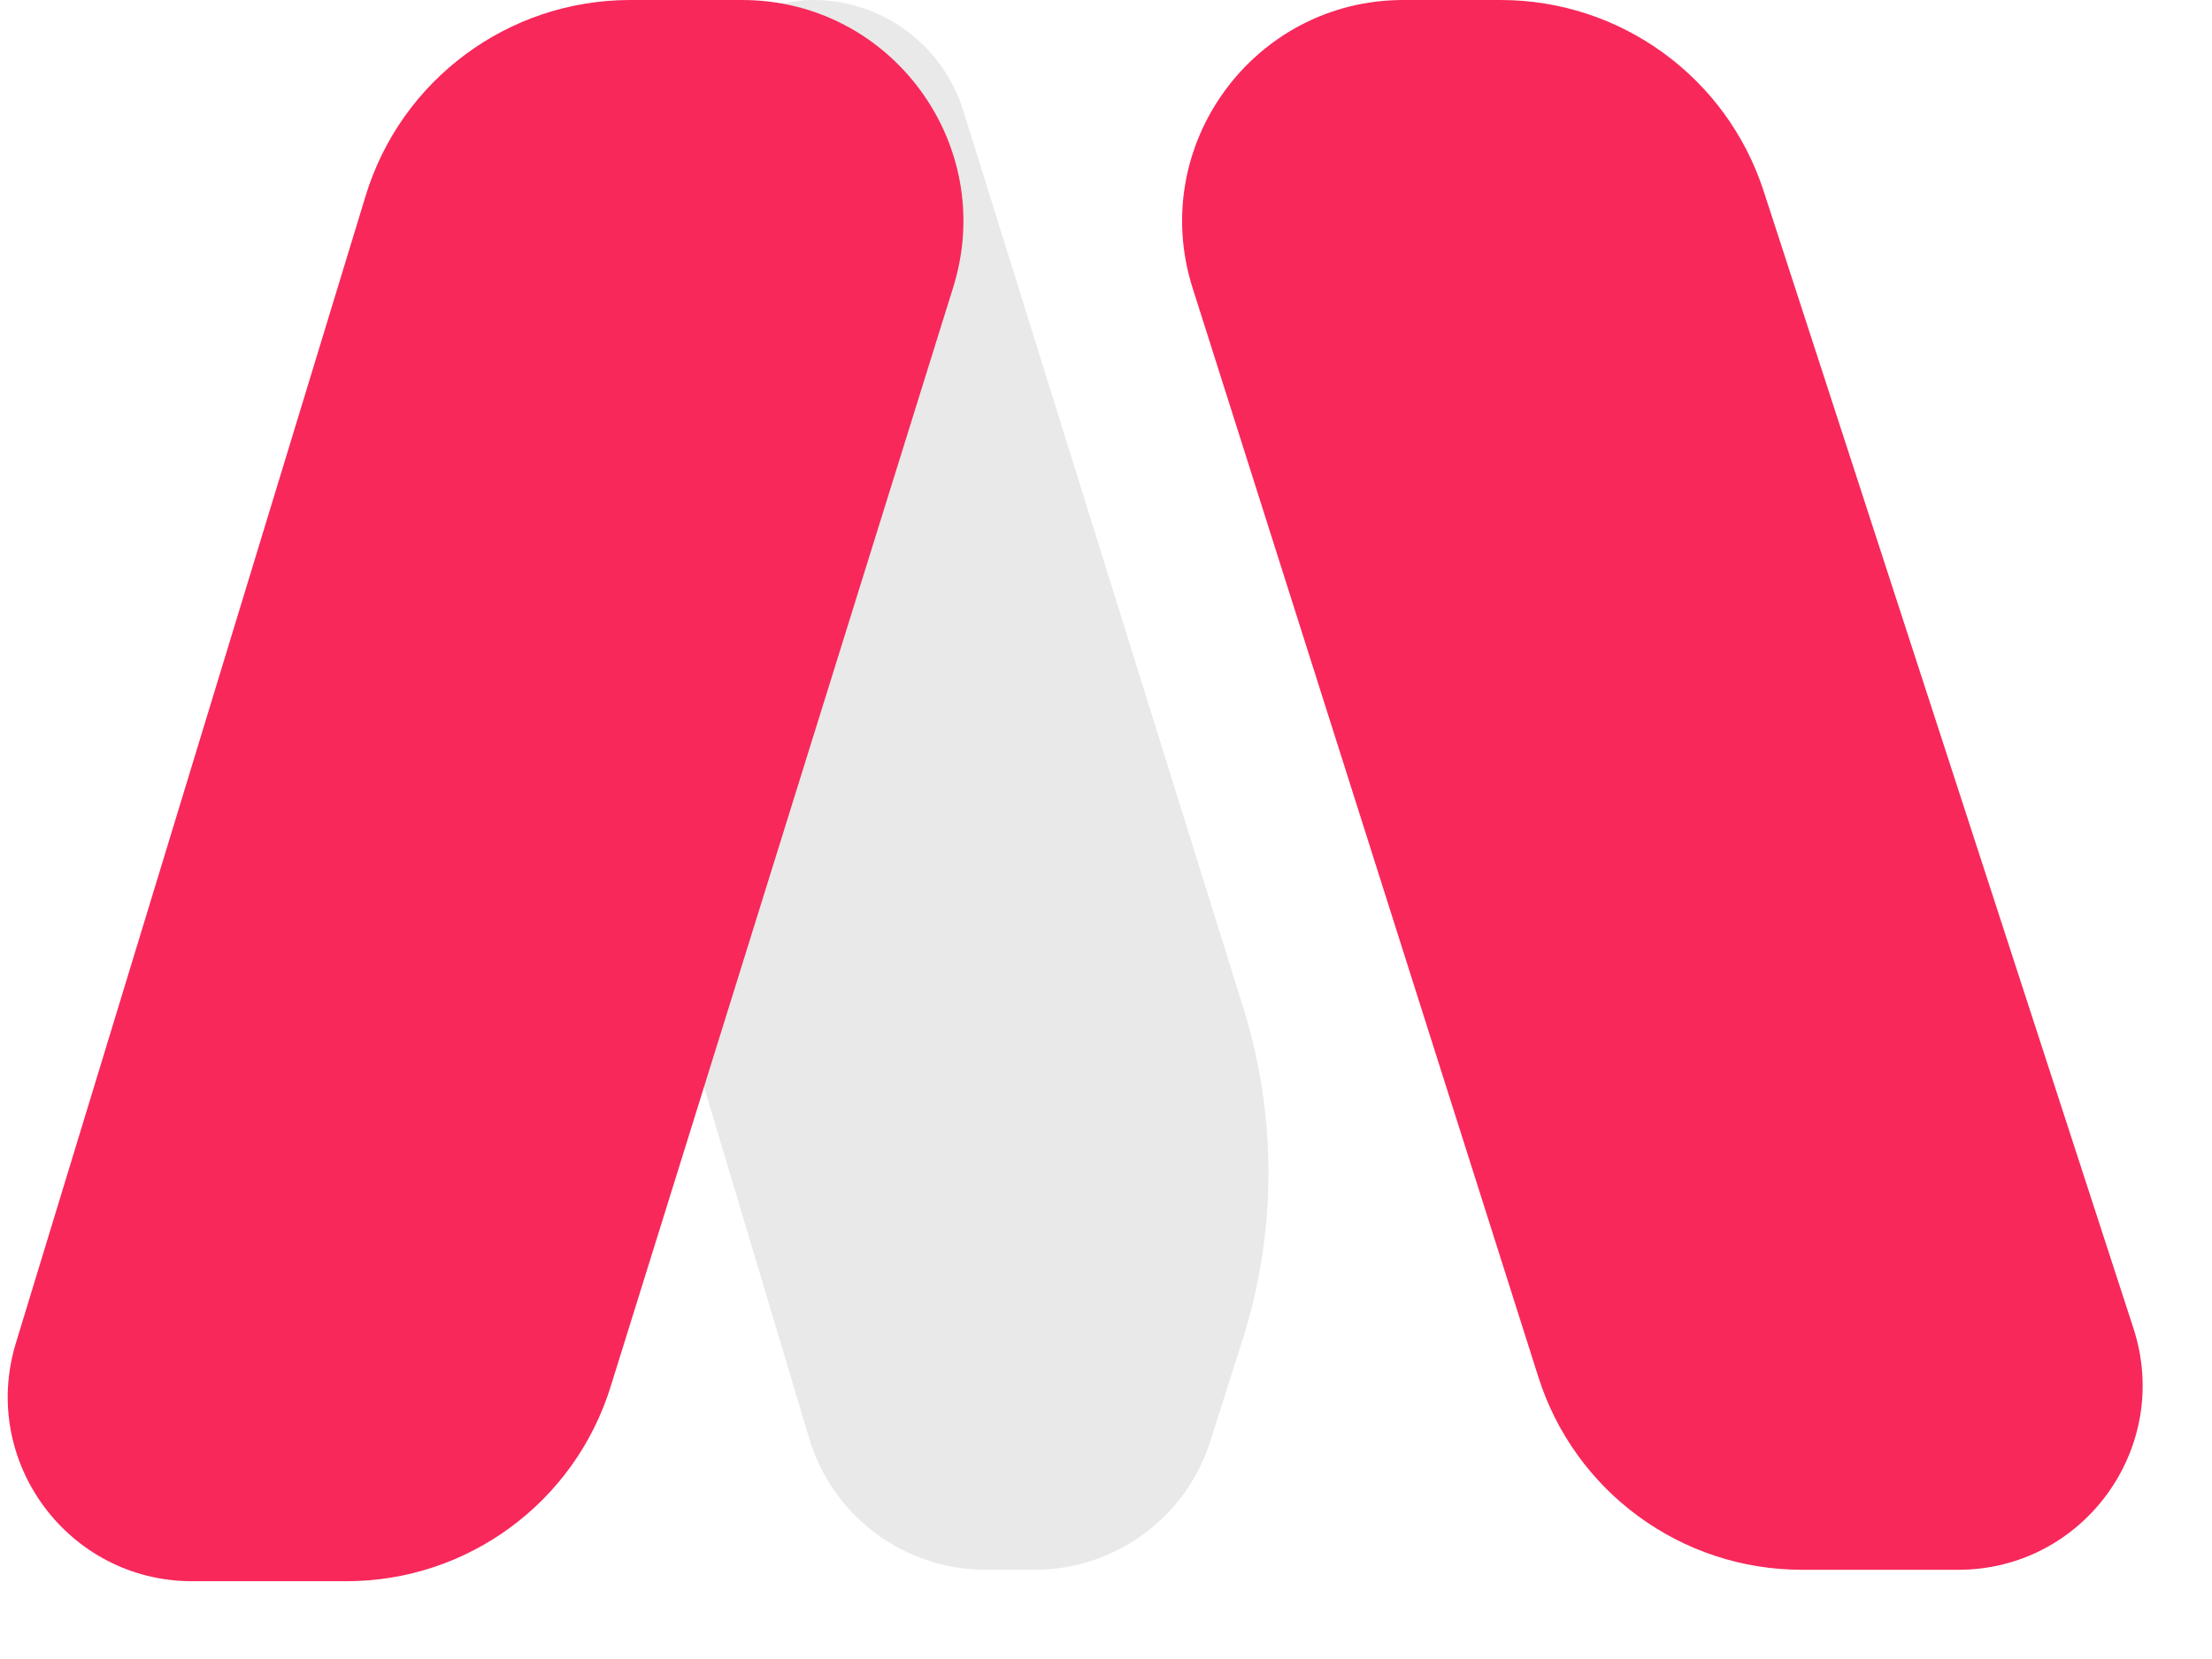
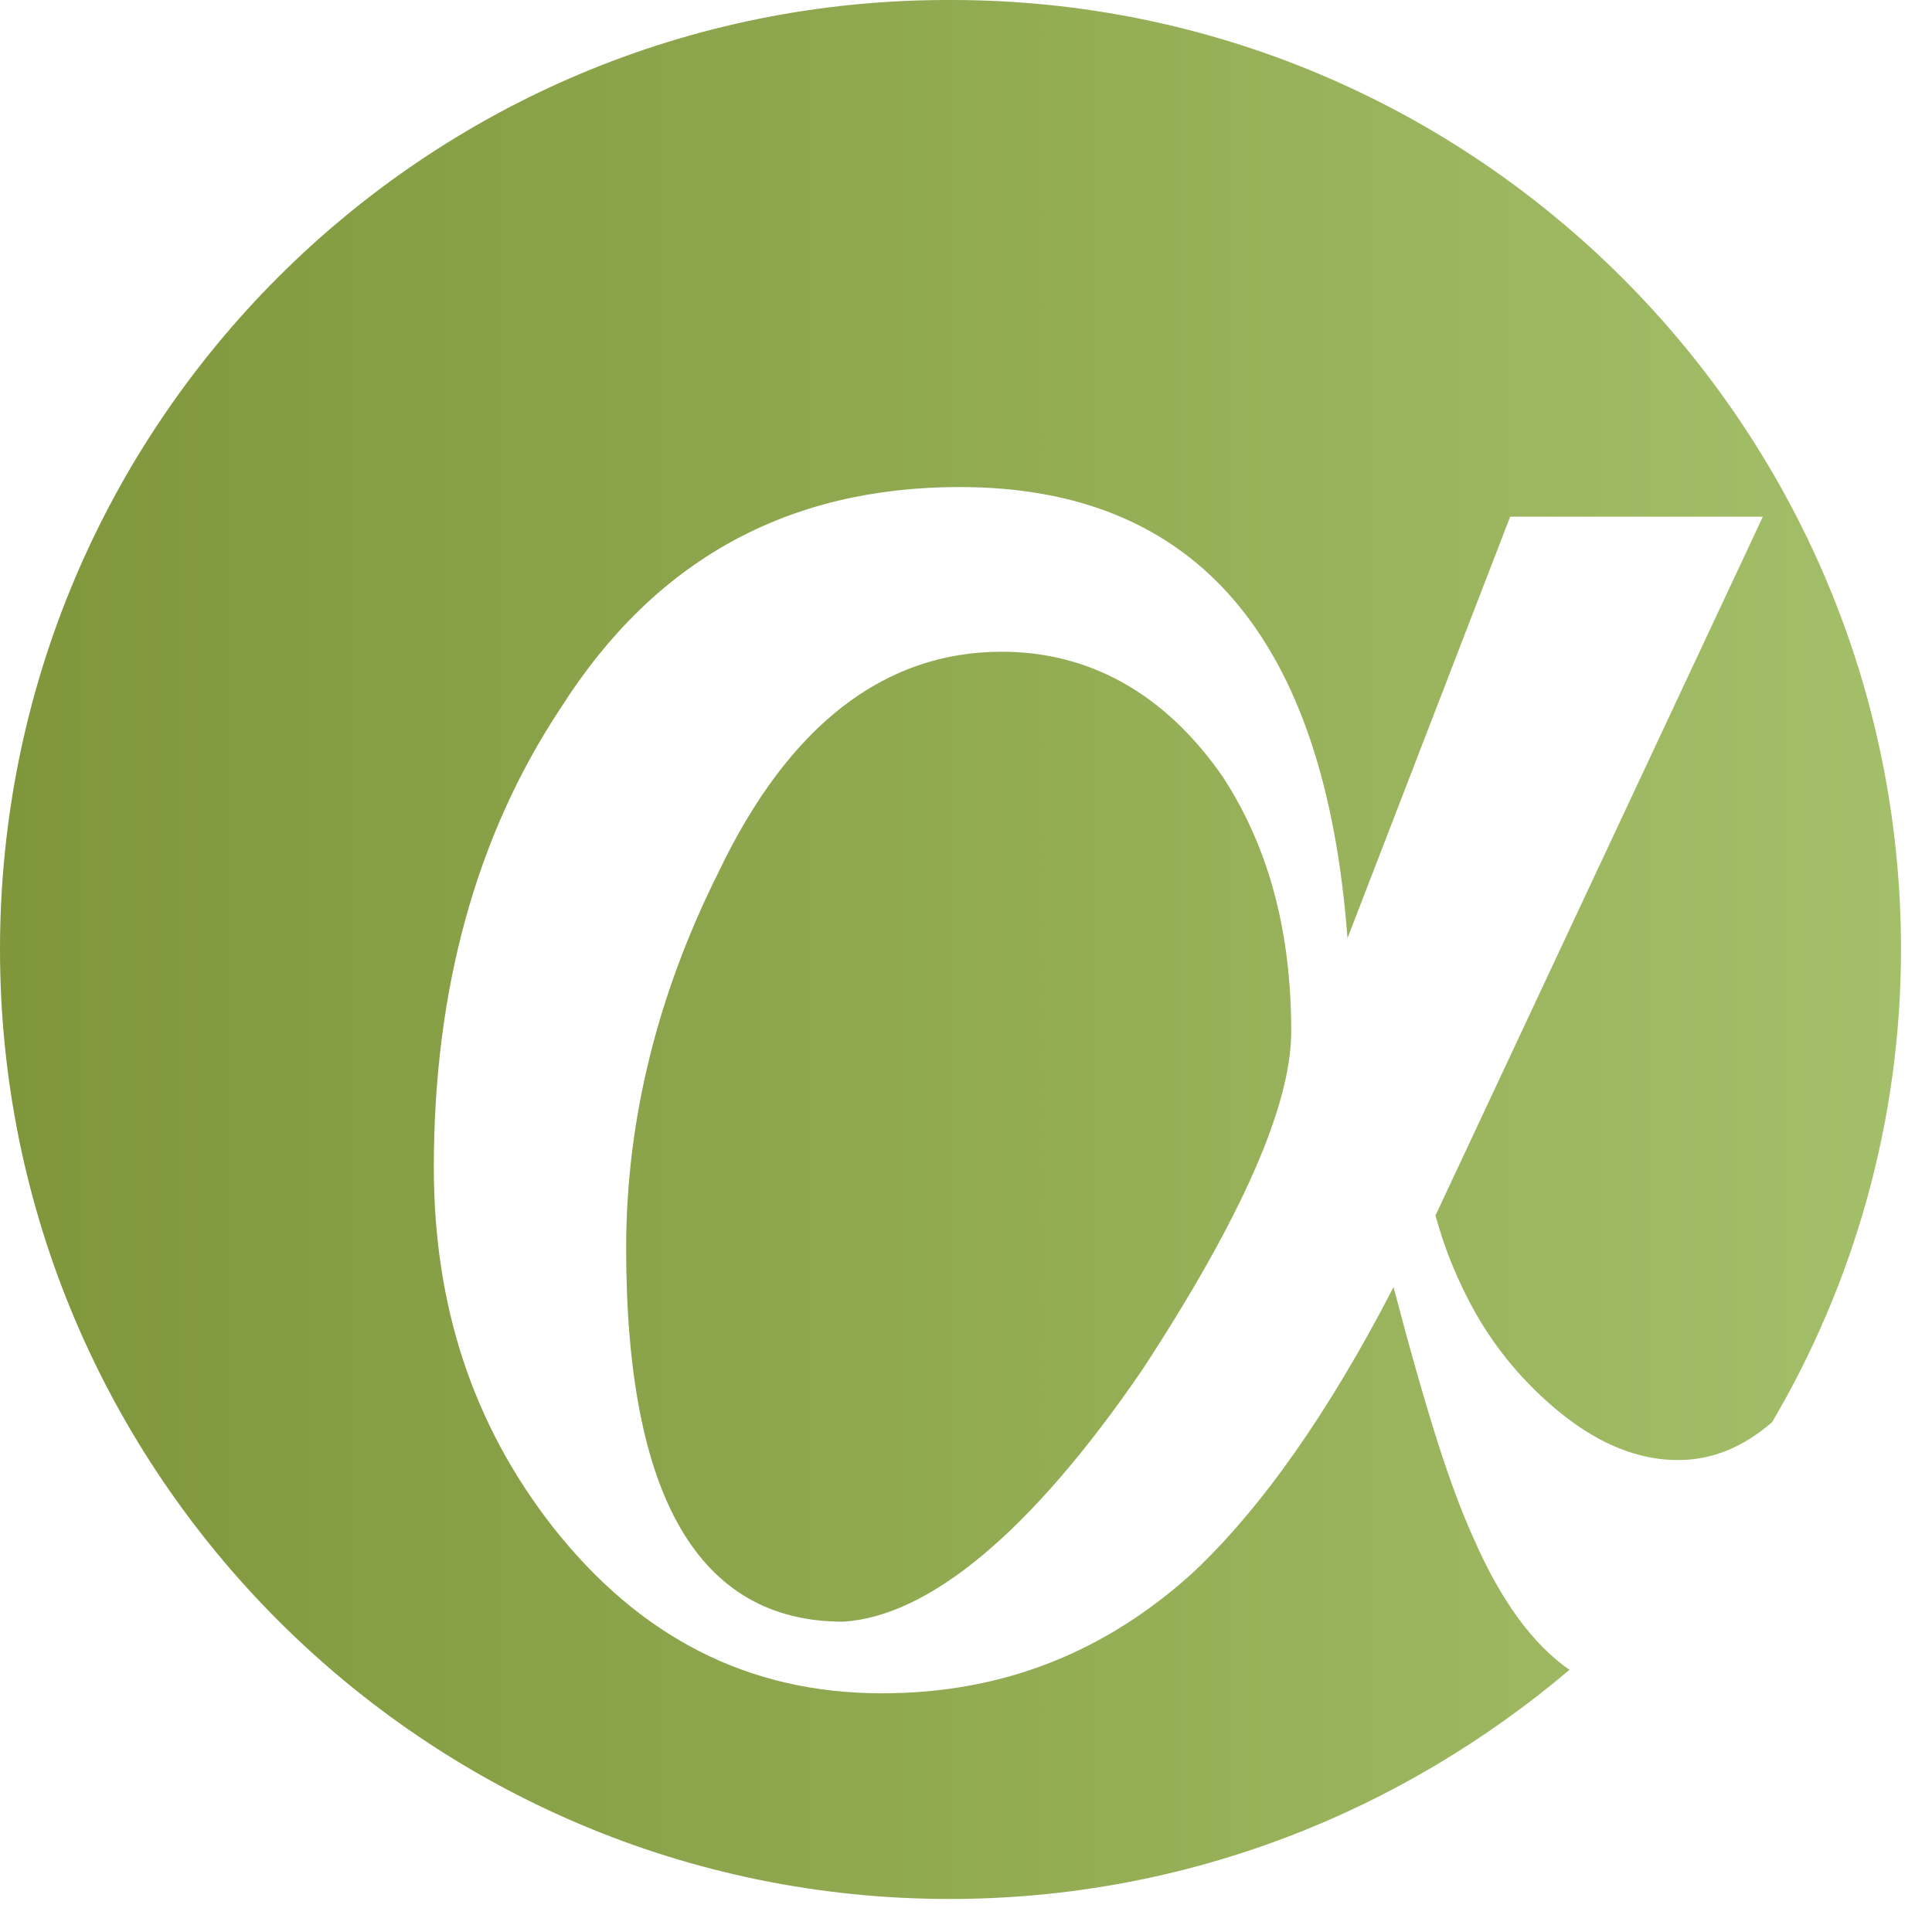
- <svg xmlns="http://www.w3.org/2000/svg" width="24" height="18" viewBox="0 0 24 18" fill="none">
-   <path d="M19.135 2.072L23.148 14.413C23.569 15.706 22.605 17.032 21.247 17.032H19.55C18.243 17.032 17.086 16.186 16.691 14.94L12.94 3.126C12.448 1.579 13.604 0 15.227 0H16.282C17.582 0 18.734 0.837 19.135 2.072Z" fill="#F8285A" />
-   <path d="M13.49 10.936L10.45 1.196C10.227 0.485 9.569 0 8.823 0C8.097 0 7.499 0.569 7.462 1.294L7.101 8.381C7.054 9.293 7.164 10.206 7.426 11.081L8.779 15.605C9.032 16.452 9.811 17.032 10.695 17.032H11.225C12.096 17.032 12.867 16.469 13.131 15.639L13.479 14.546C13.854 13.373 13.857 12.112 13.49 10.936Z" fill="#E9E9E9" />
-   <path d="M6.837 0H8.052C9.67 0 10.824 1.569 10.343 3.114L6.624 15.049C6.233 16.302 5.073 17.156 3.76 17.156H2.085C0.742 17.156 -0.22 15.858 0.172 14.573L3.967 2.125C4.352 0.863 5.517 0 6.837 0Z" fill="#F8285A" />
+ <svg xmlns="http://www.w3.org/2000/svg" width="42" height="42" viewBox="0 0 42 42" fill="none">
+   <path d="M41.326 20.641C41.326 9.253 32.073 0 20.685 0C9.253 -0.044 0 9.208 0 20.641C0 32.029 9.253 41.282 20.641 41.282C25.823 41.282 30.494 39.369 34.12 36.3C33.341 35.766 32.629 34.809 32.029 33.43C31.806 32.941 31.54 32.251 31.25 31.34C30.961 30.428 30.65 29.338 30.294 27.981C28.893 30.695 27.425 32.785 25.934 34.187C24.022 35.921 21.797 36.811 19.173 36.811C16.259 36.811 13.901 35.588 12.011 33.186C10.276 30.961 9.431 28.381 9.431 25.379C9.431 21.531 10.343 18.172 12.189 15.392C14.235 12.167 17.127 10.588 20.863 10.588C26.001 10.588 28.804 13.857 29.293 20.396L32.83 11.232H38.323L31.206 26.424C31.384 27.069 31.606 27.647 31.94 28.292C32.251 28.893 32.629 29.427 33.074 29.916C34.209 31.139 35.343 31.74 36.477 31.74C37.211 31.74 37.879 31.473 38.524 30.917C40.281 27.936 41.326 24.4 41.326 20.641ZM24.845 29.76C26.98 26.491 28.07 24.044 28.07 22.42C28.07 20.241 27.58 18.417 26.579 16.882C25.312 15.058 23.666 14.168 21.775 14.168C19.24 14.168 17.149 15.748 15.614 18.973C14.302 21.597 13.612 24.333 13.612 27.136C13.612 32.541 15.191 35.254 18.328 35.254C20.174 35.143 22.398 33.341 24.845 29.76Z" fill="url(#paint0_linear_2366_11112)" />
+   <defs>
+     <linearGradient id="paint0_linear_2366_11112" x1="-0.013" y1="20.634" x2="41.323" y2="20.634" gradientUnits="userSpaceOnUse">
+       <stop stop-color="#7F963B" />
+       <stop offset="1" stop-color="#A3BF69" />
+     </linearGradient>
+   </defs>
</svg>
